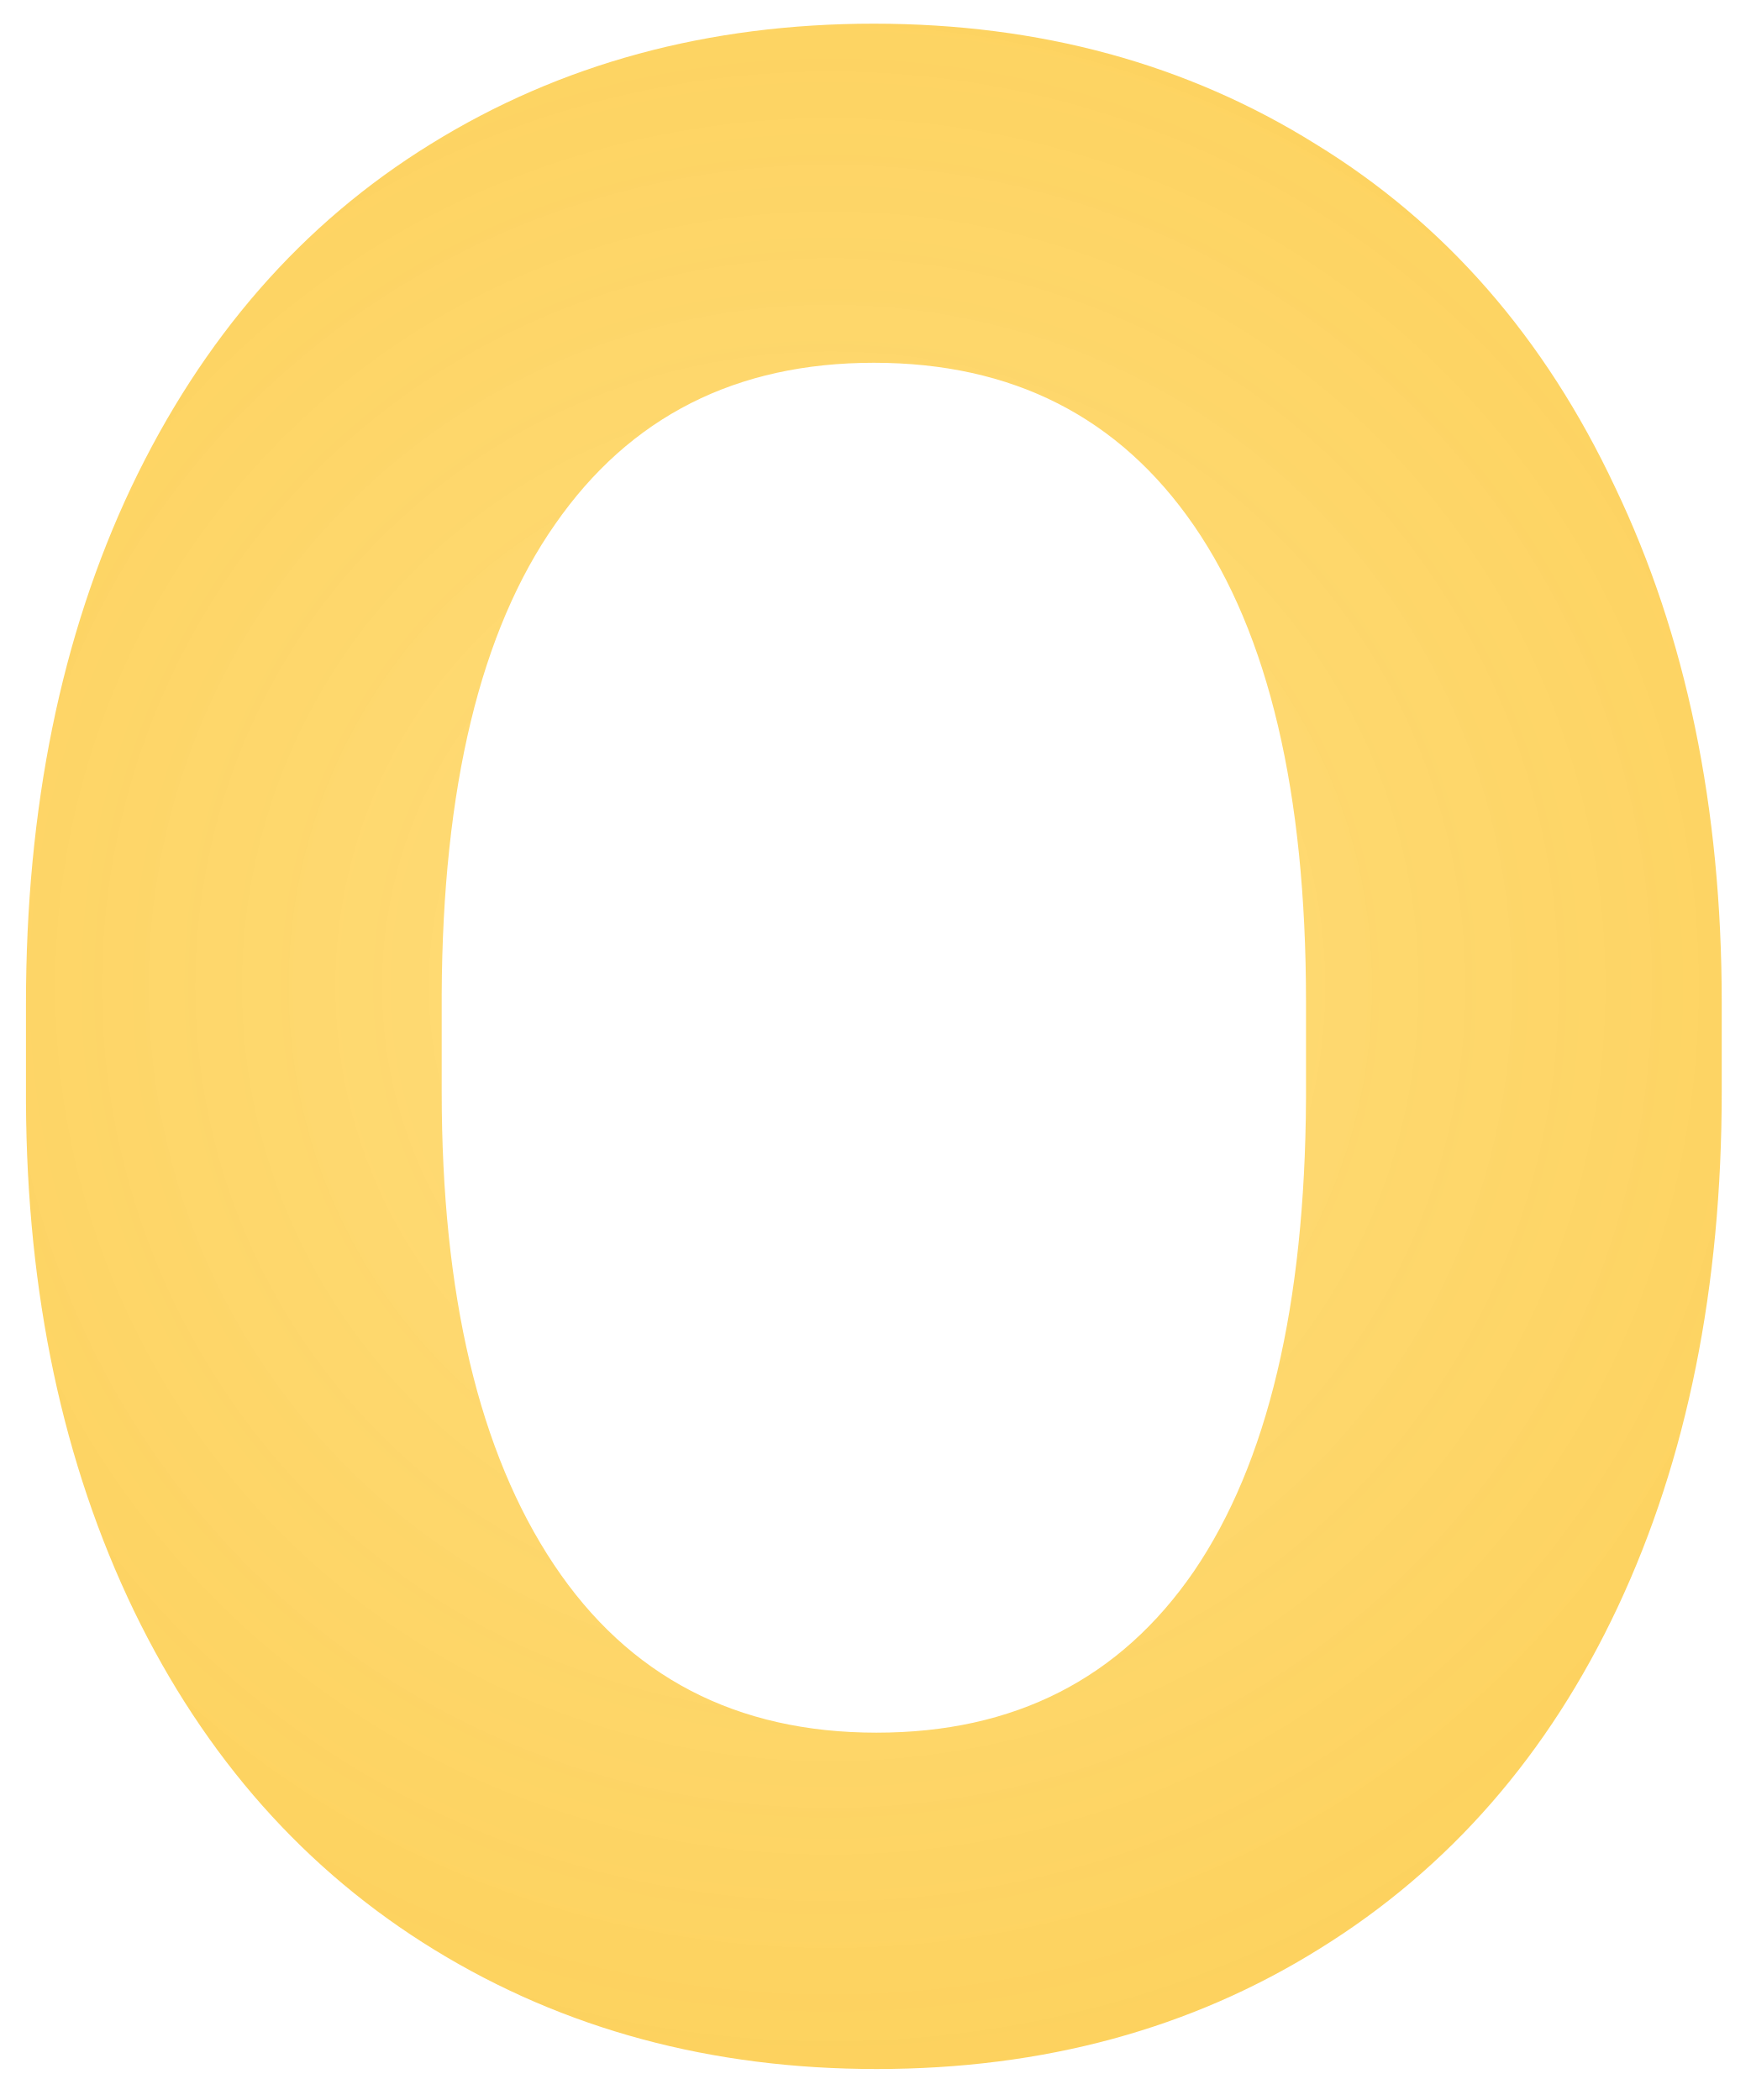
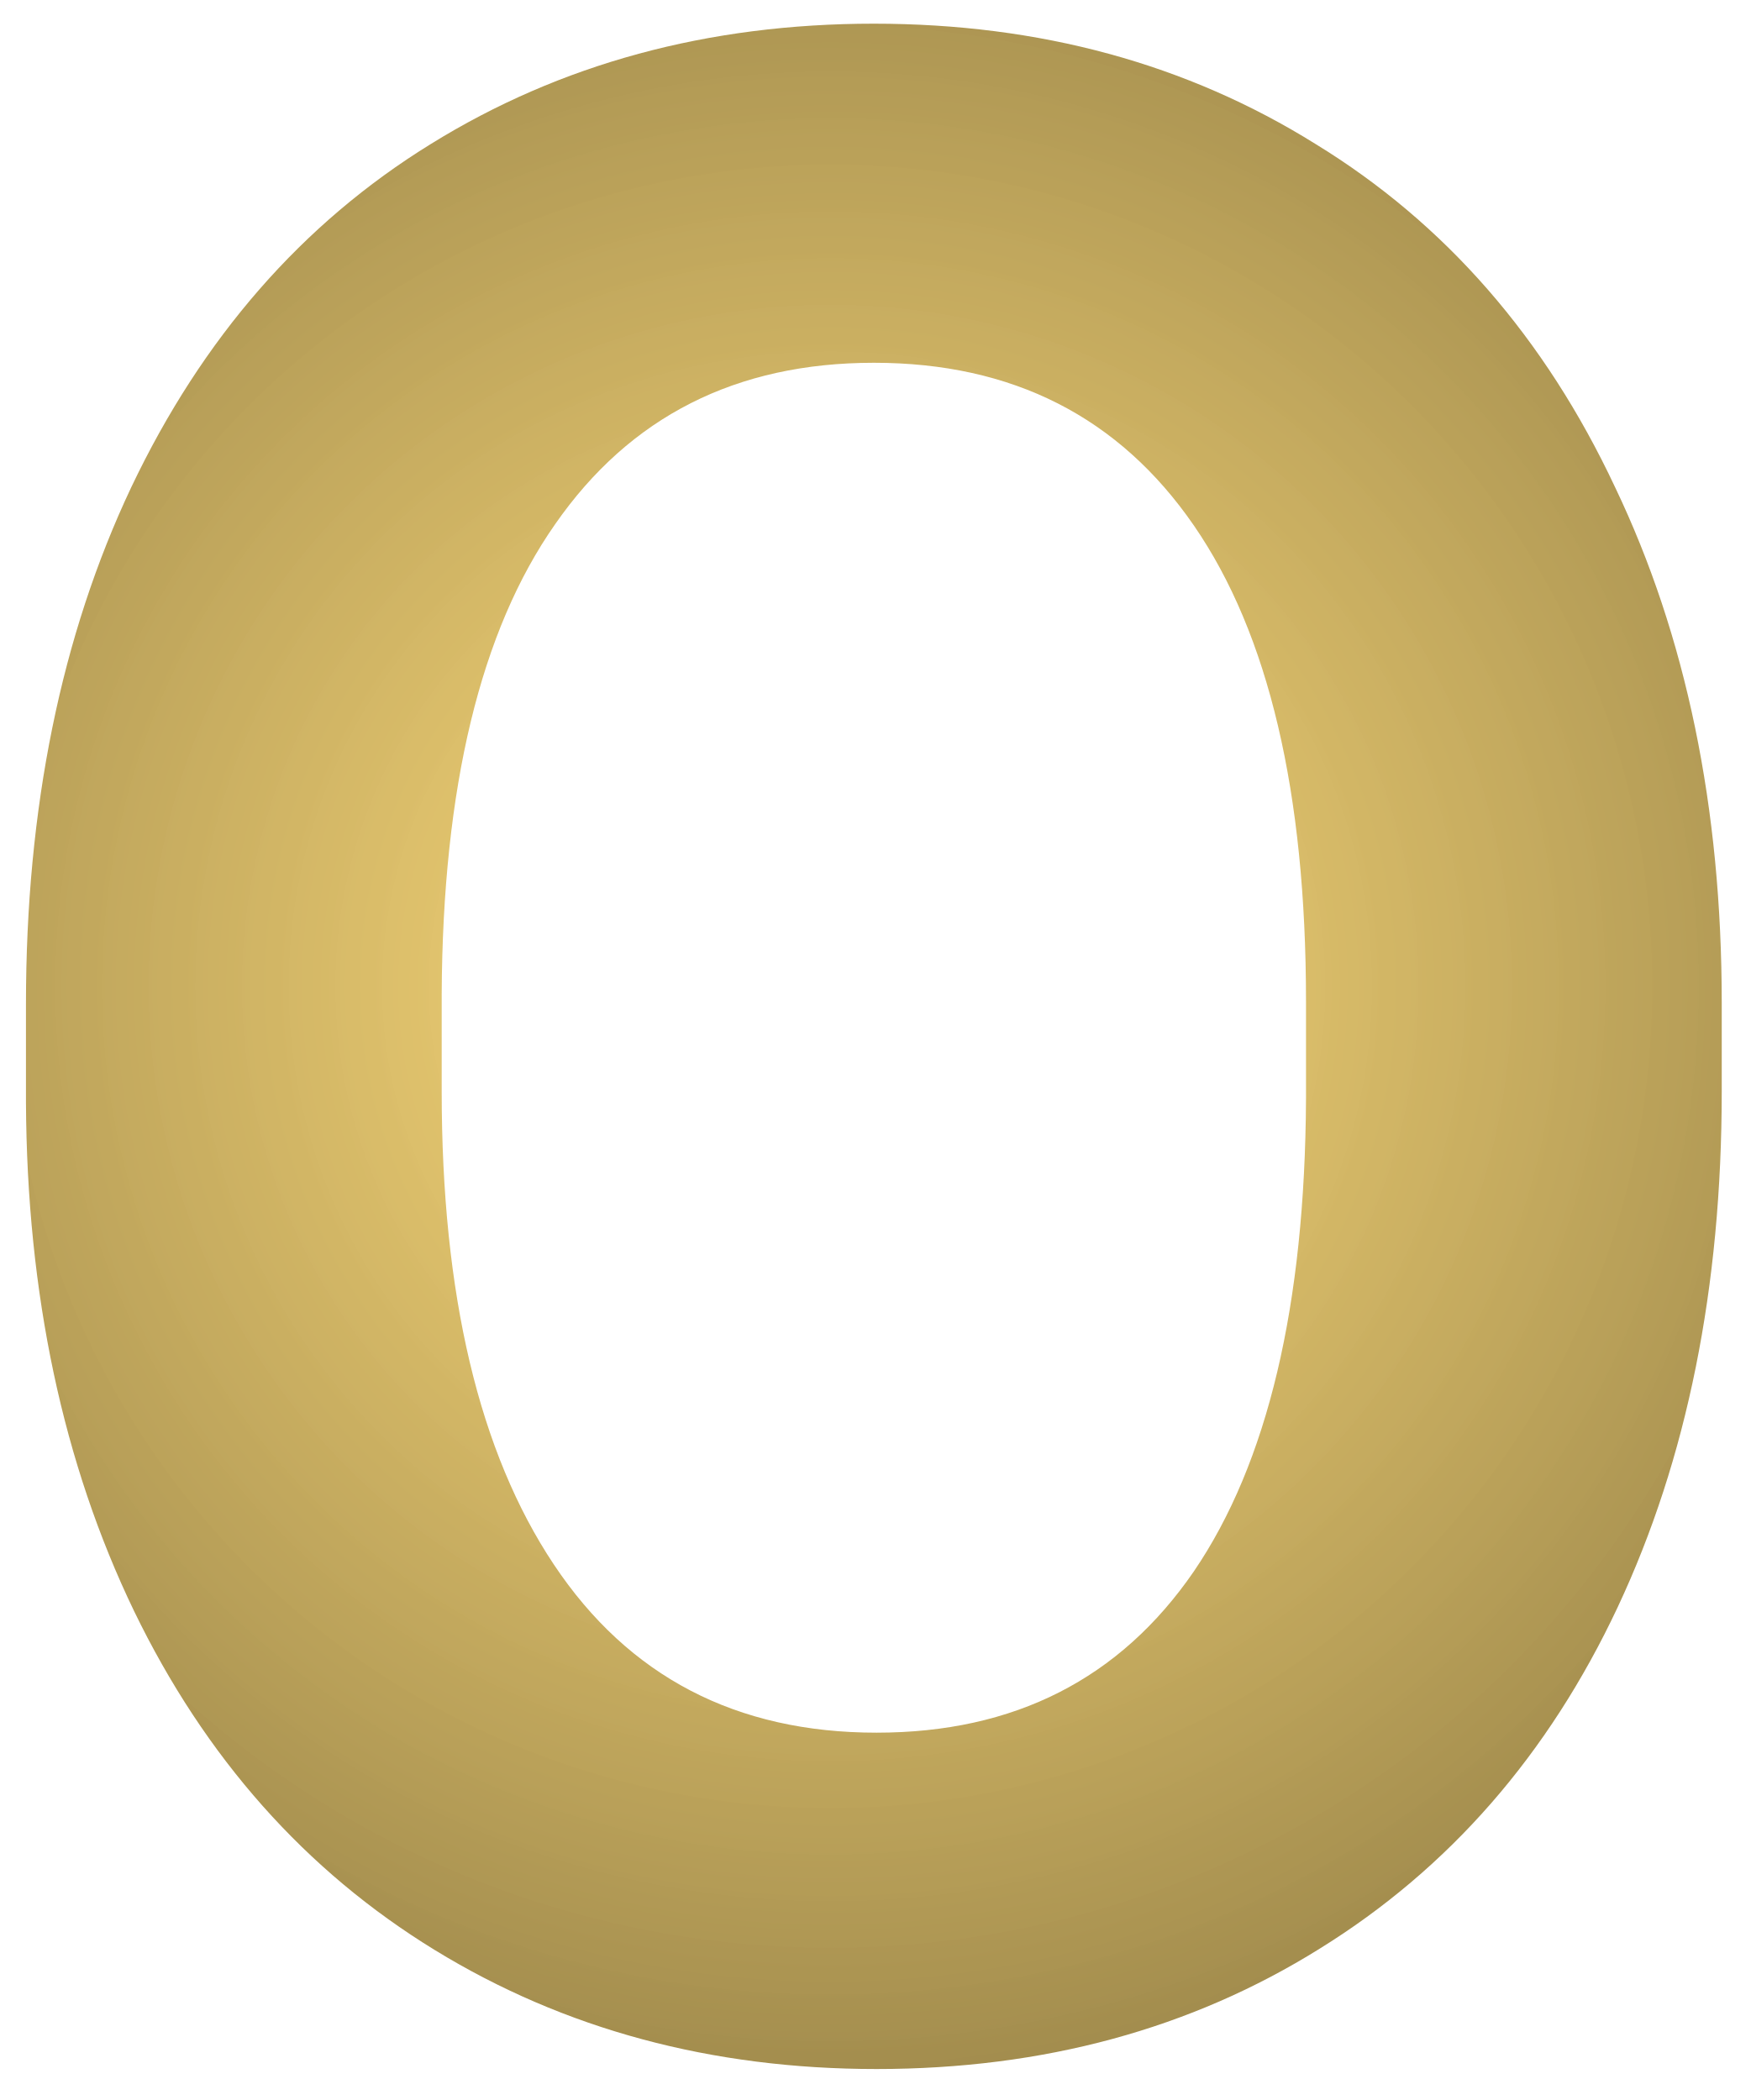
<svg xmlns="http://www.w3.org/2000/svg" width="30" height="36" viewBox="0 0 30 36" fill="none">
  <path d="M29.508 18.711C29.508 22.07 28.914 25.016 27.727 27.547C26.539 30.078 24.836 32.031 22.617 33.406C20.414 34.781 17.883 35.469 15.023 35.469C12.195 35.469 9.672 34.789 7.453 33.43C5.234 32.07 3.516 30.133 2.297 27.617C1.078 25.086 0.461 22.18 0.445 18.898V17.211C0.445 13.852 1.047 10.898 2.25 8.352C3.469 5.789 5.18 3.828 7.383 2.469C9.602 1.094 12.133 0.406 14.977 0.406C17.82 0.406 20.344 1.094 22.547 2.469C24.766 3.828 26.477 5.789 27.68 8.352C28.898 10.898 29.508 13.844 29.508 17.188V18.711ZM22.383 17.164C22.383 13.586 21.742 10.867 20.461 9.008C19.18 7.148 17.352 6.219 14.977 6.219C12.617 6.219 10.797 7.141 9.516 8.984C8.234 10.812 7.586 13.5 7.57 17.047V18.711C7.57 22.195 8.211 24.898 9.492 26.82C10.773 28.742 12.617 29.703 15.023 29.703C17.383 29.703 19.195 28.781 20.461 26.938C21.727 25.078 22.367 22.375 22.383 18.828V17.164Z" fill="url(#paint0_diamond)" />
  <defs>
    <radialGradient id="paint0_diamond" cx="0" cy="0" r="1" gradientUnits="userSpaceOnUse" gradientTransform="translate(14.2424 16.8929) rotate(88.0754) scale(45.1147 45.0815)">
      <stop stop-color="#FFD458" stop-opacity="0.78" />
-       <stop offset="1" stop-color="#F9BF2E" />
+       <stop offset="1" stop-color="#000000" />
    </radialGradient>
  </defs>
</svg>
